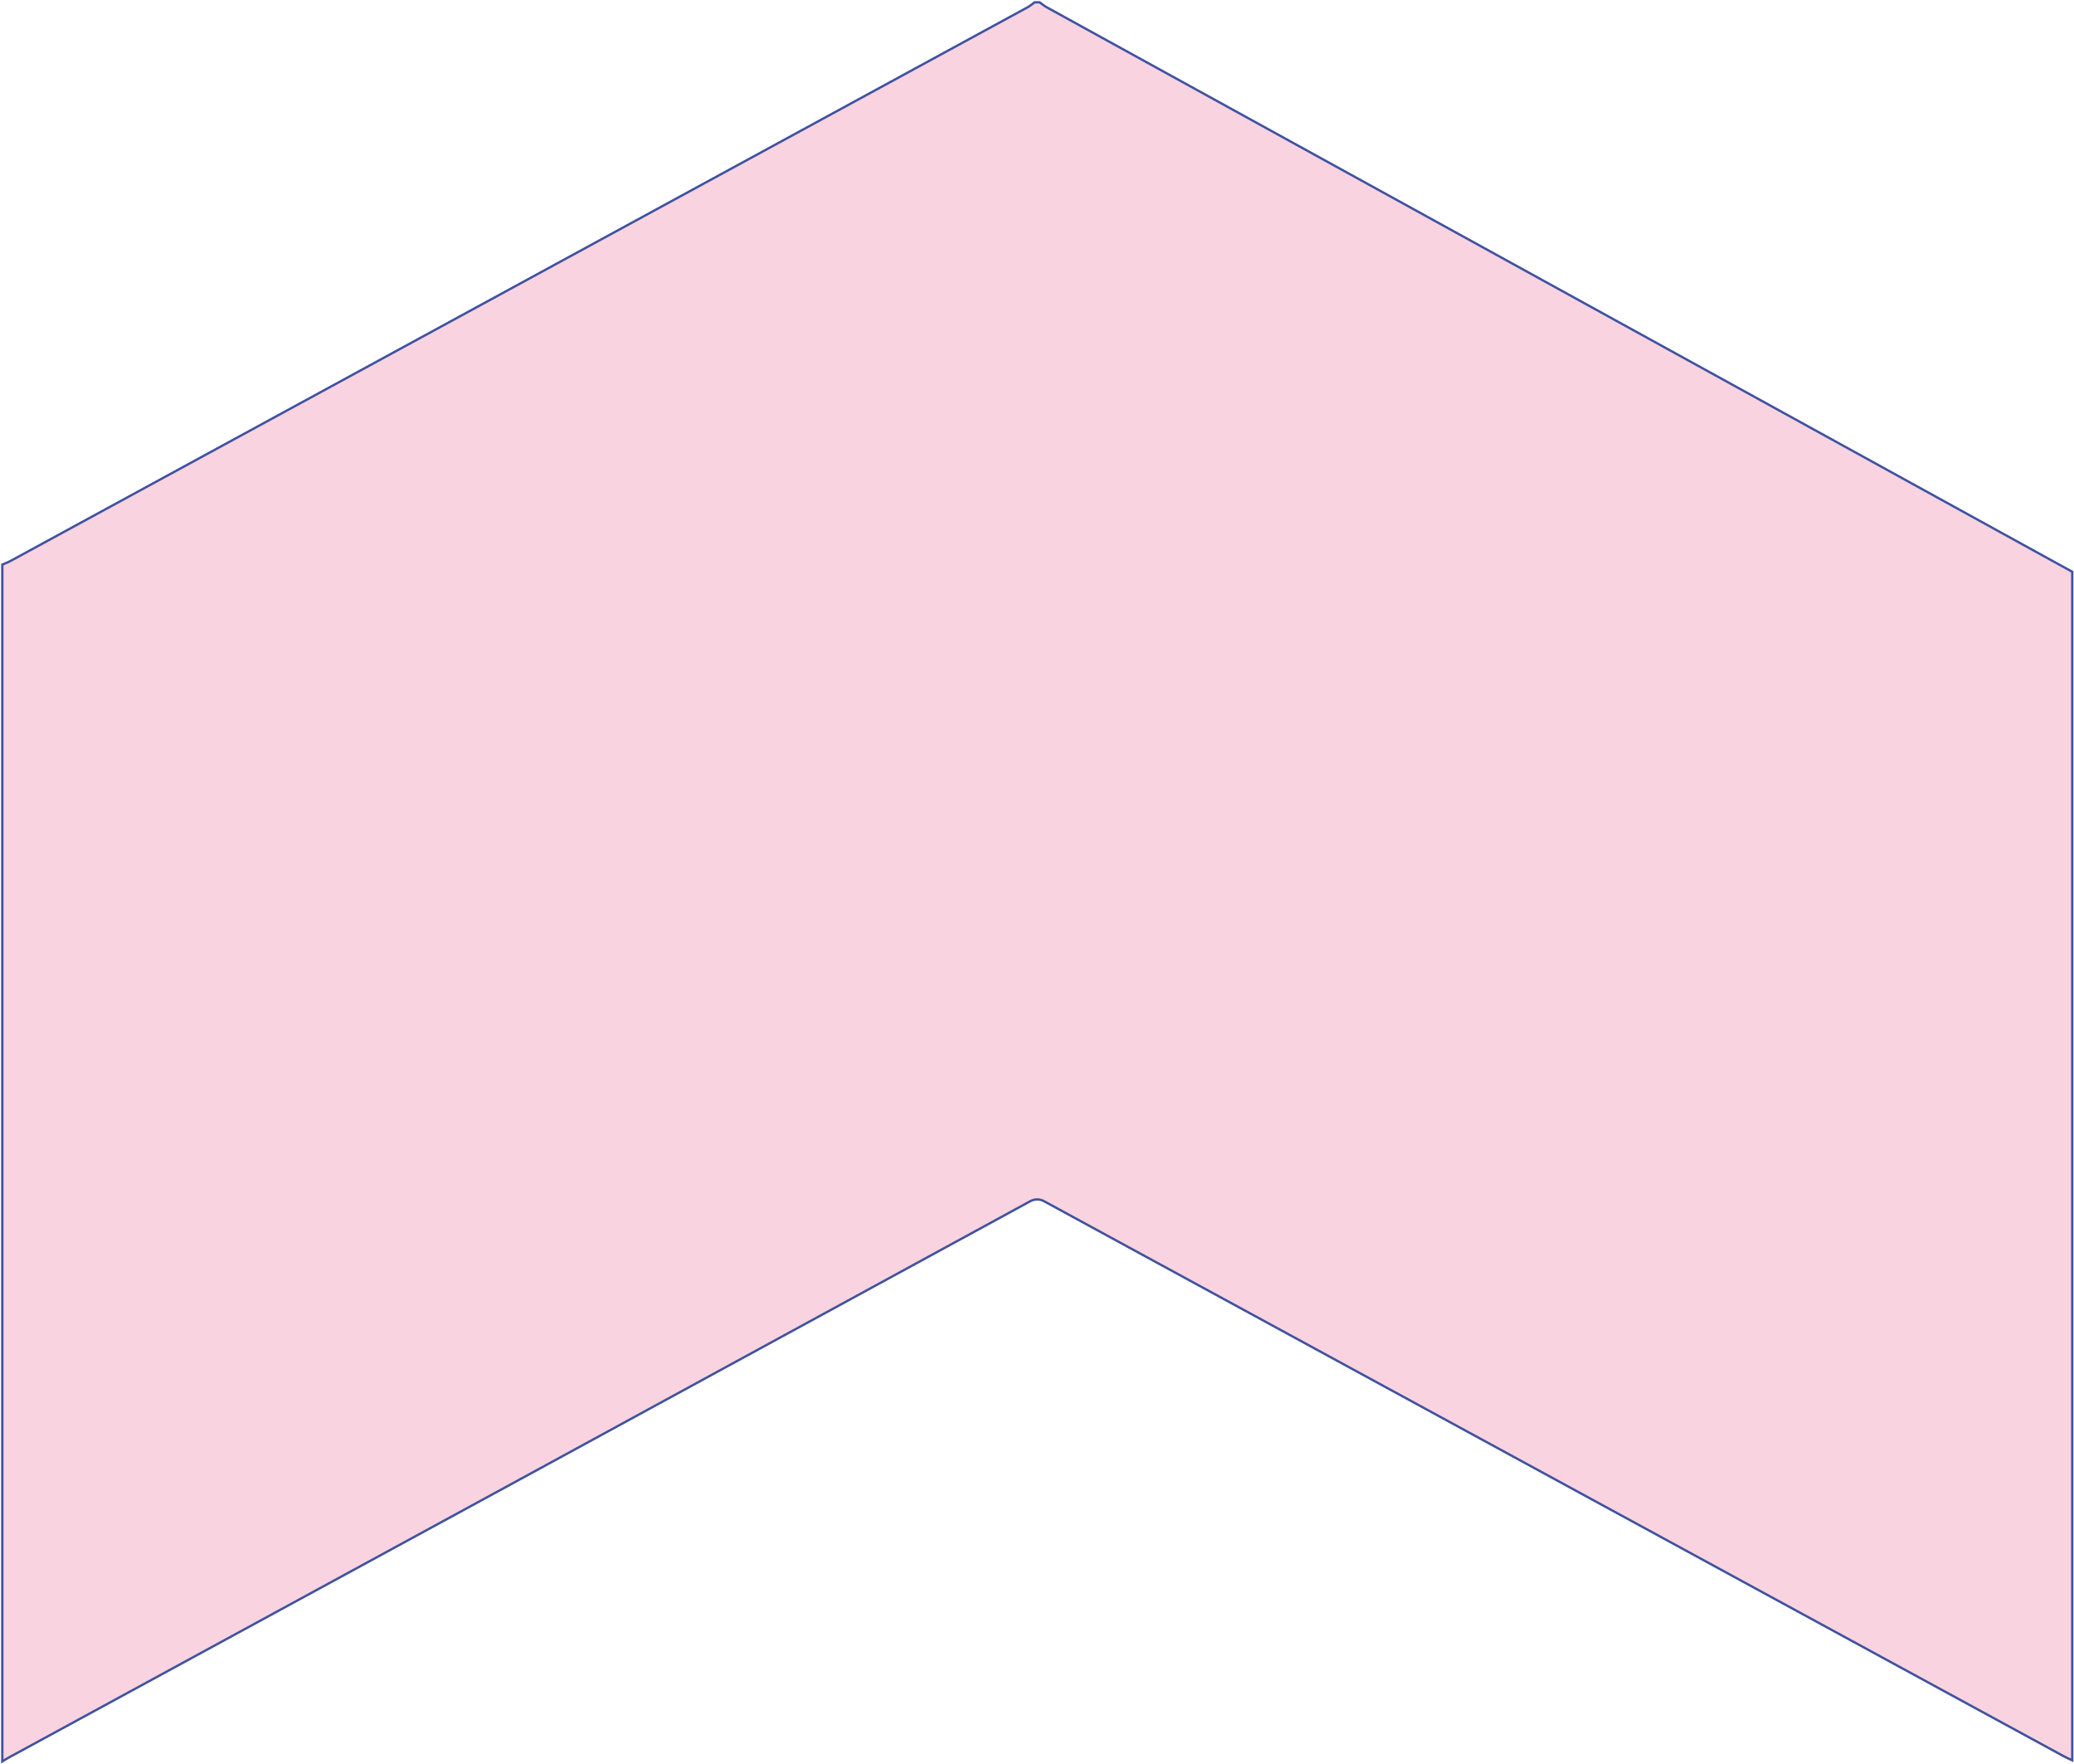
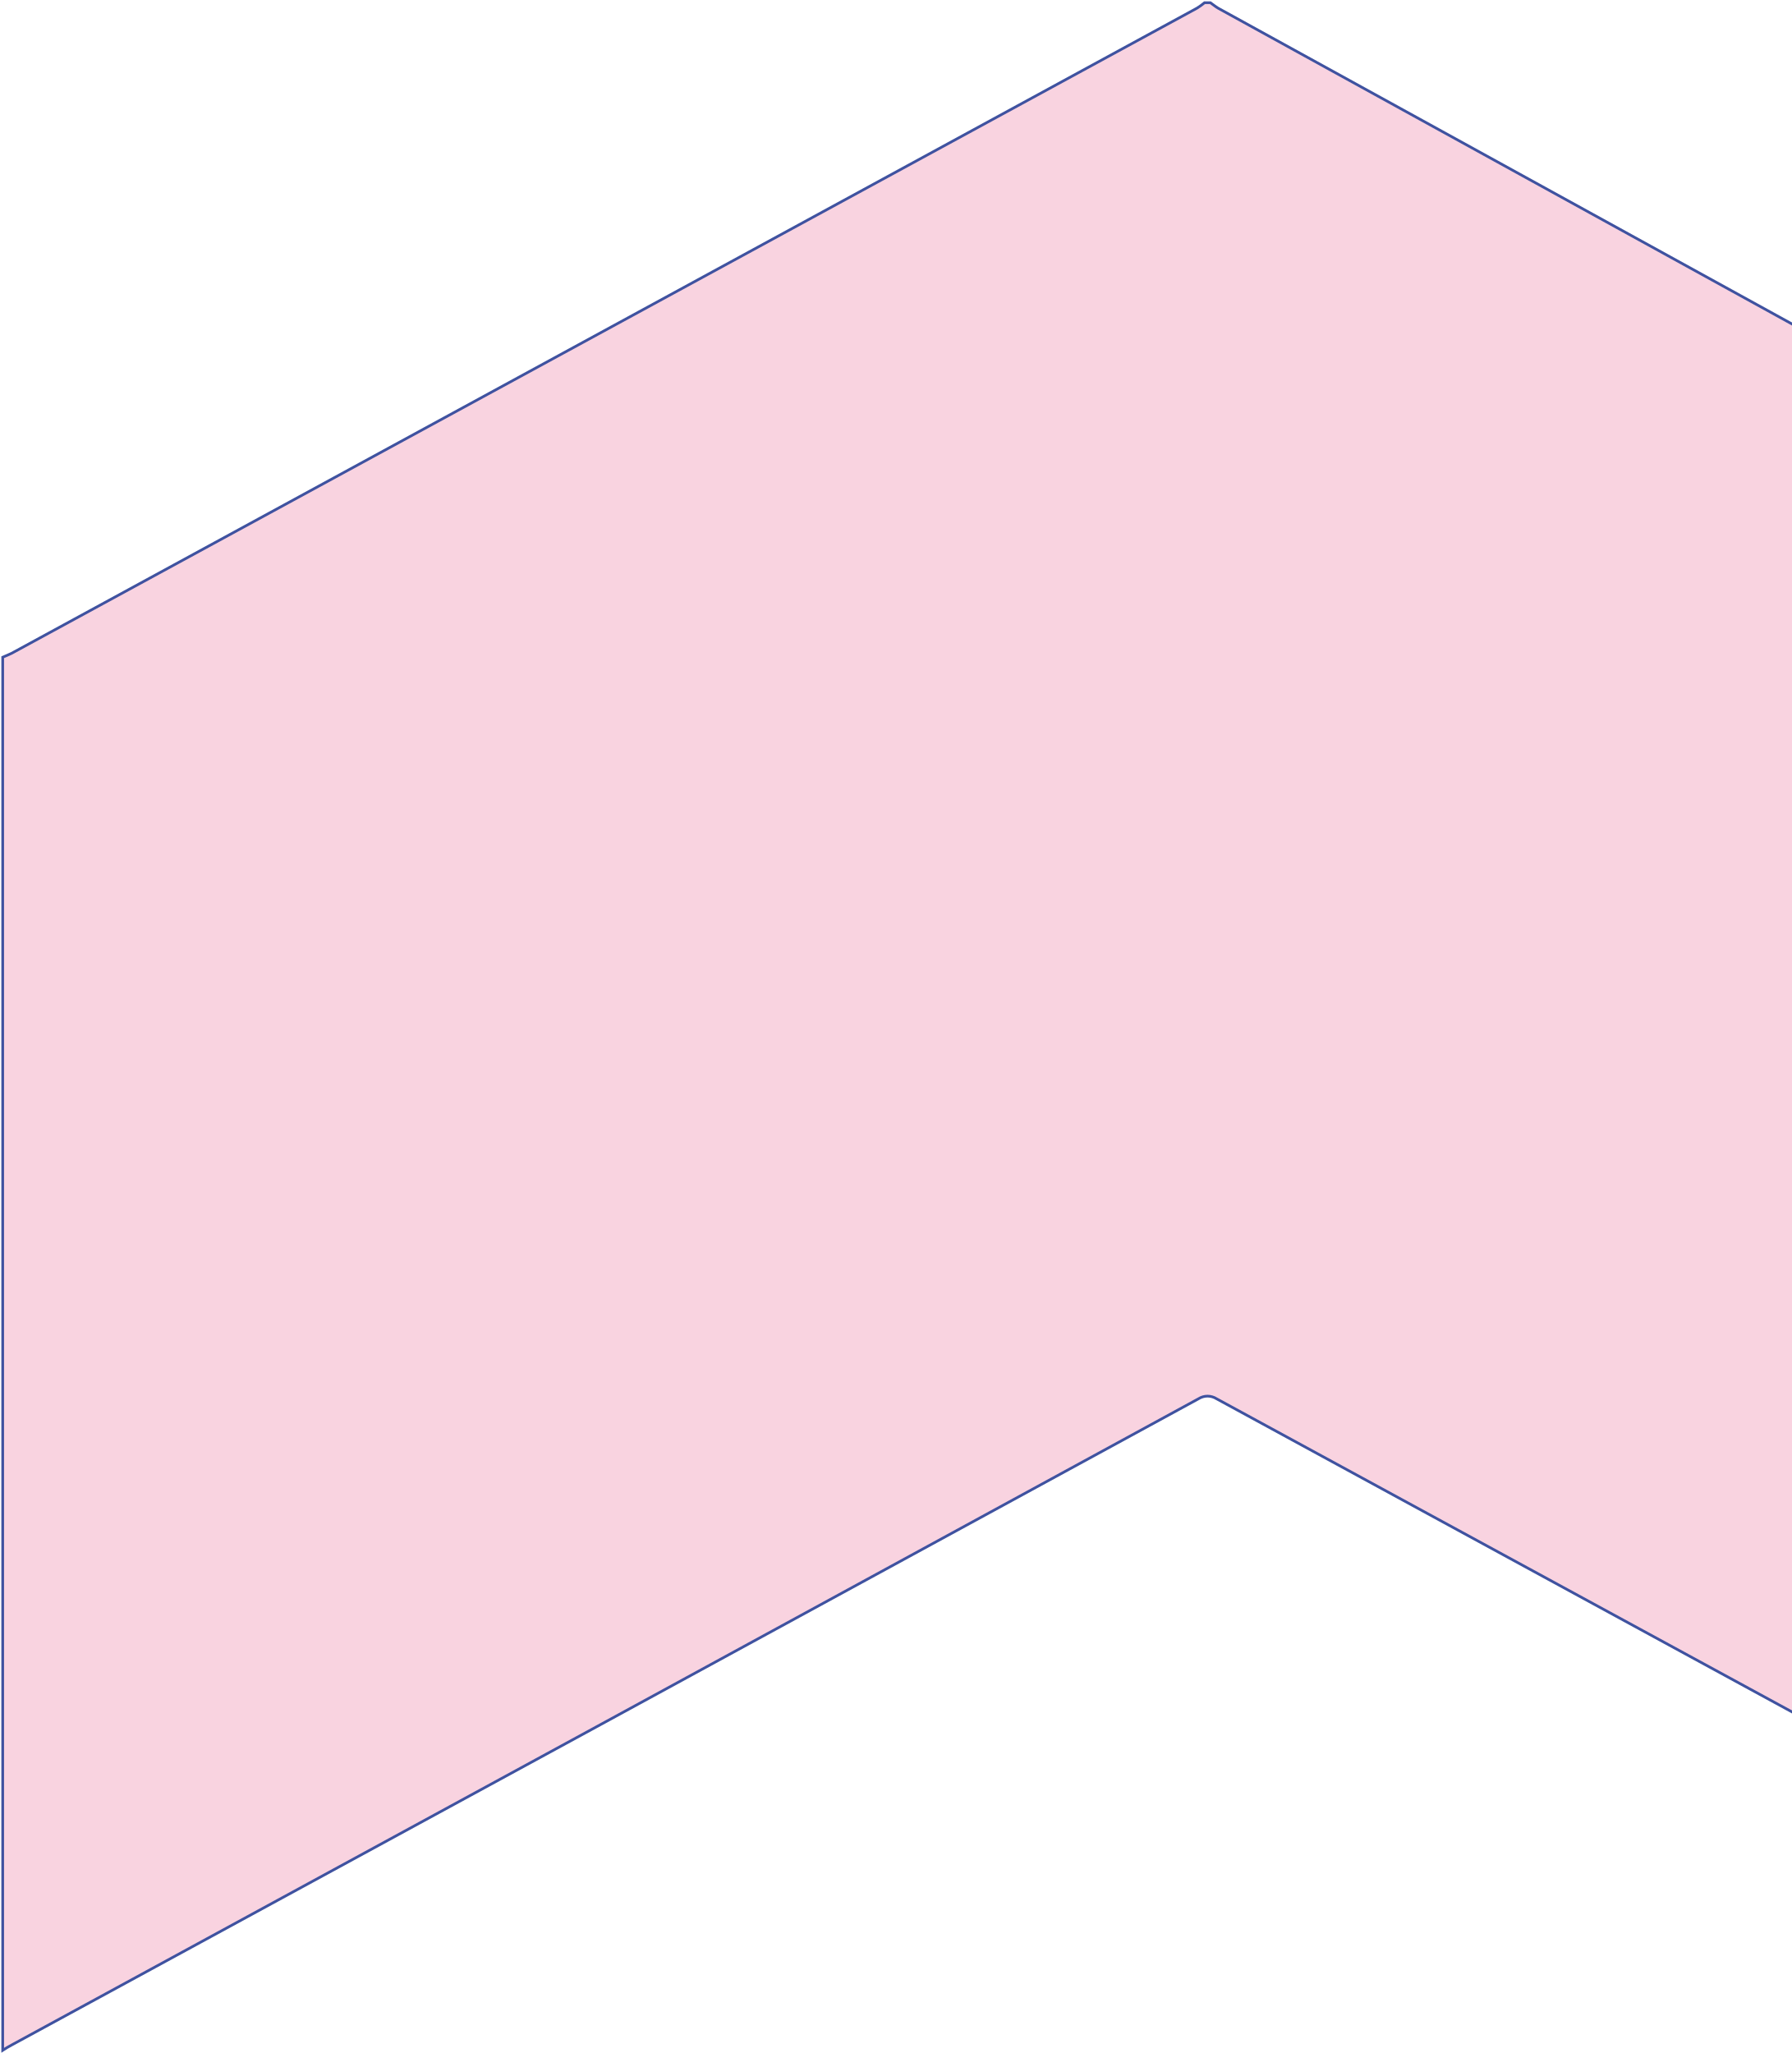
- <svg xmlns="http://www.w3.org/2000/svg" width="895" height="761" viewBox="0 0 895 761" fill="none">
+ <svg xmlns="http://www.w3.org/2000/svg" width="664" height="761" viewBox="0 0 664 761" fill="none">
  <path d="M894.245 246.704C894.245 285.008 894.245 719.079 894.245 757.383C894.245 757.918 894.245 758.513 894.245 759.524C892.763 758.81 891.486 758.275 890.311 757.621C743.864 677.92 597.416 598.22 450.969 518.519C449.926 517.858 448.758 517.511 447.571 517.511C446.384 517.511 445.216 517.858 444.174 518.519C297.727 598.378 151.143 678.198 4.423 757.978C3.248 758.573 2.124 759.286 1 760V243.611C2.073 243.135 3.197 242.719 4.27 242.184L443.663 3.022C444.636 2.418 445.574 1.743 446.473 1H448.619C449.589 1.654 450.458 2.427 451.479 3.022L894.245 246.704Z" fill="#F9D3E0" stroke="#3F52A0" stroke-miterlimit="10" />
</svg>
